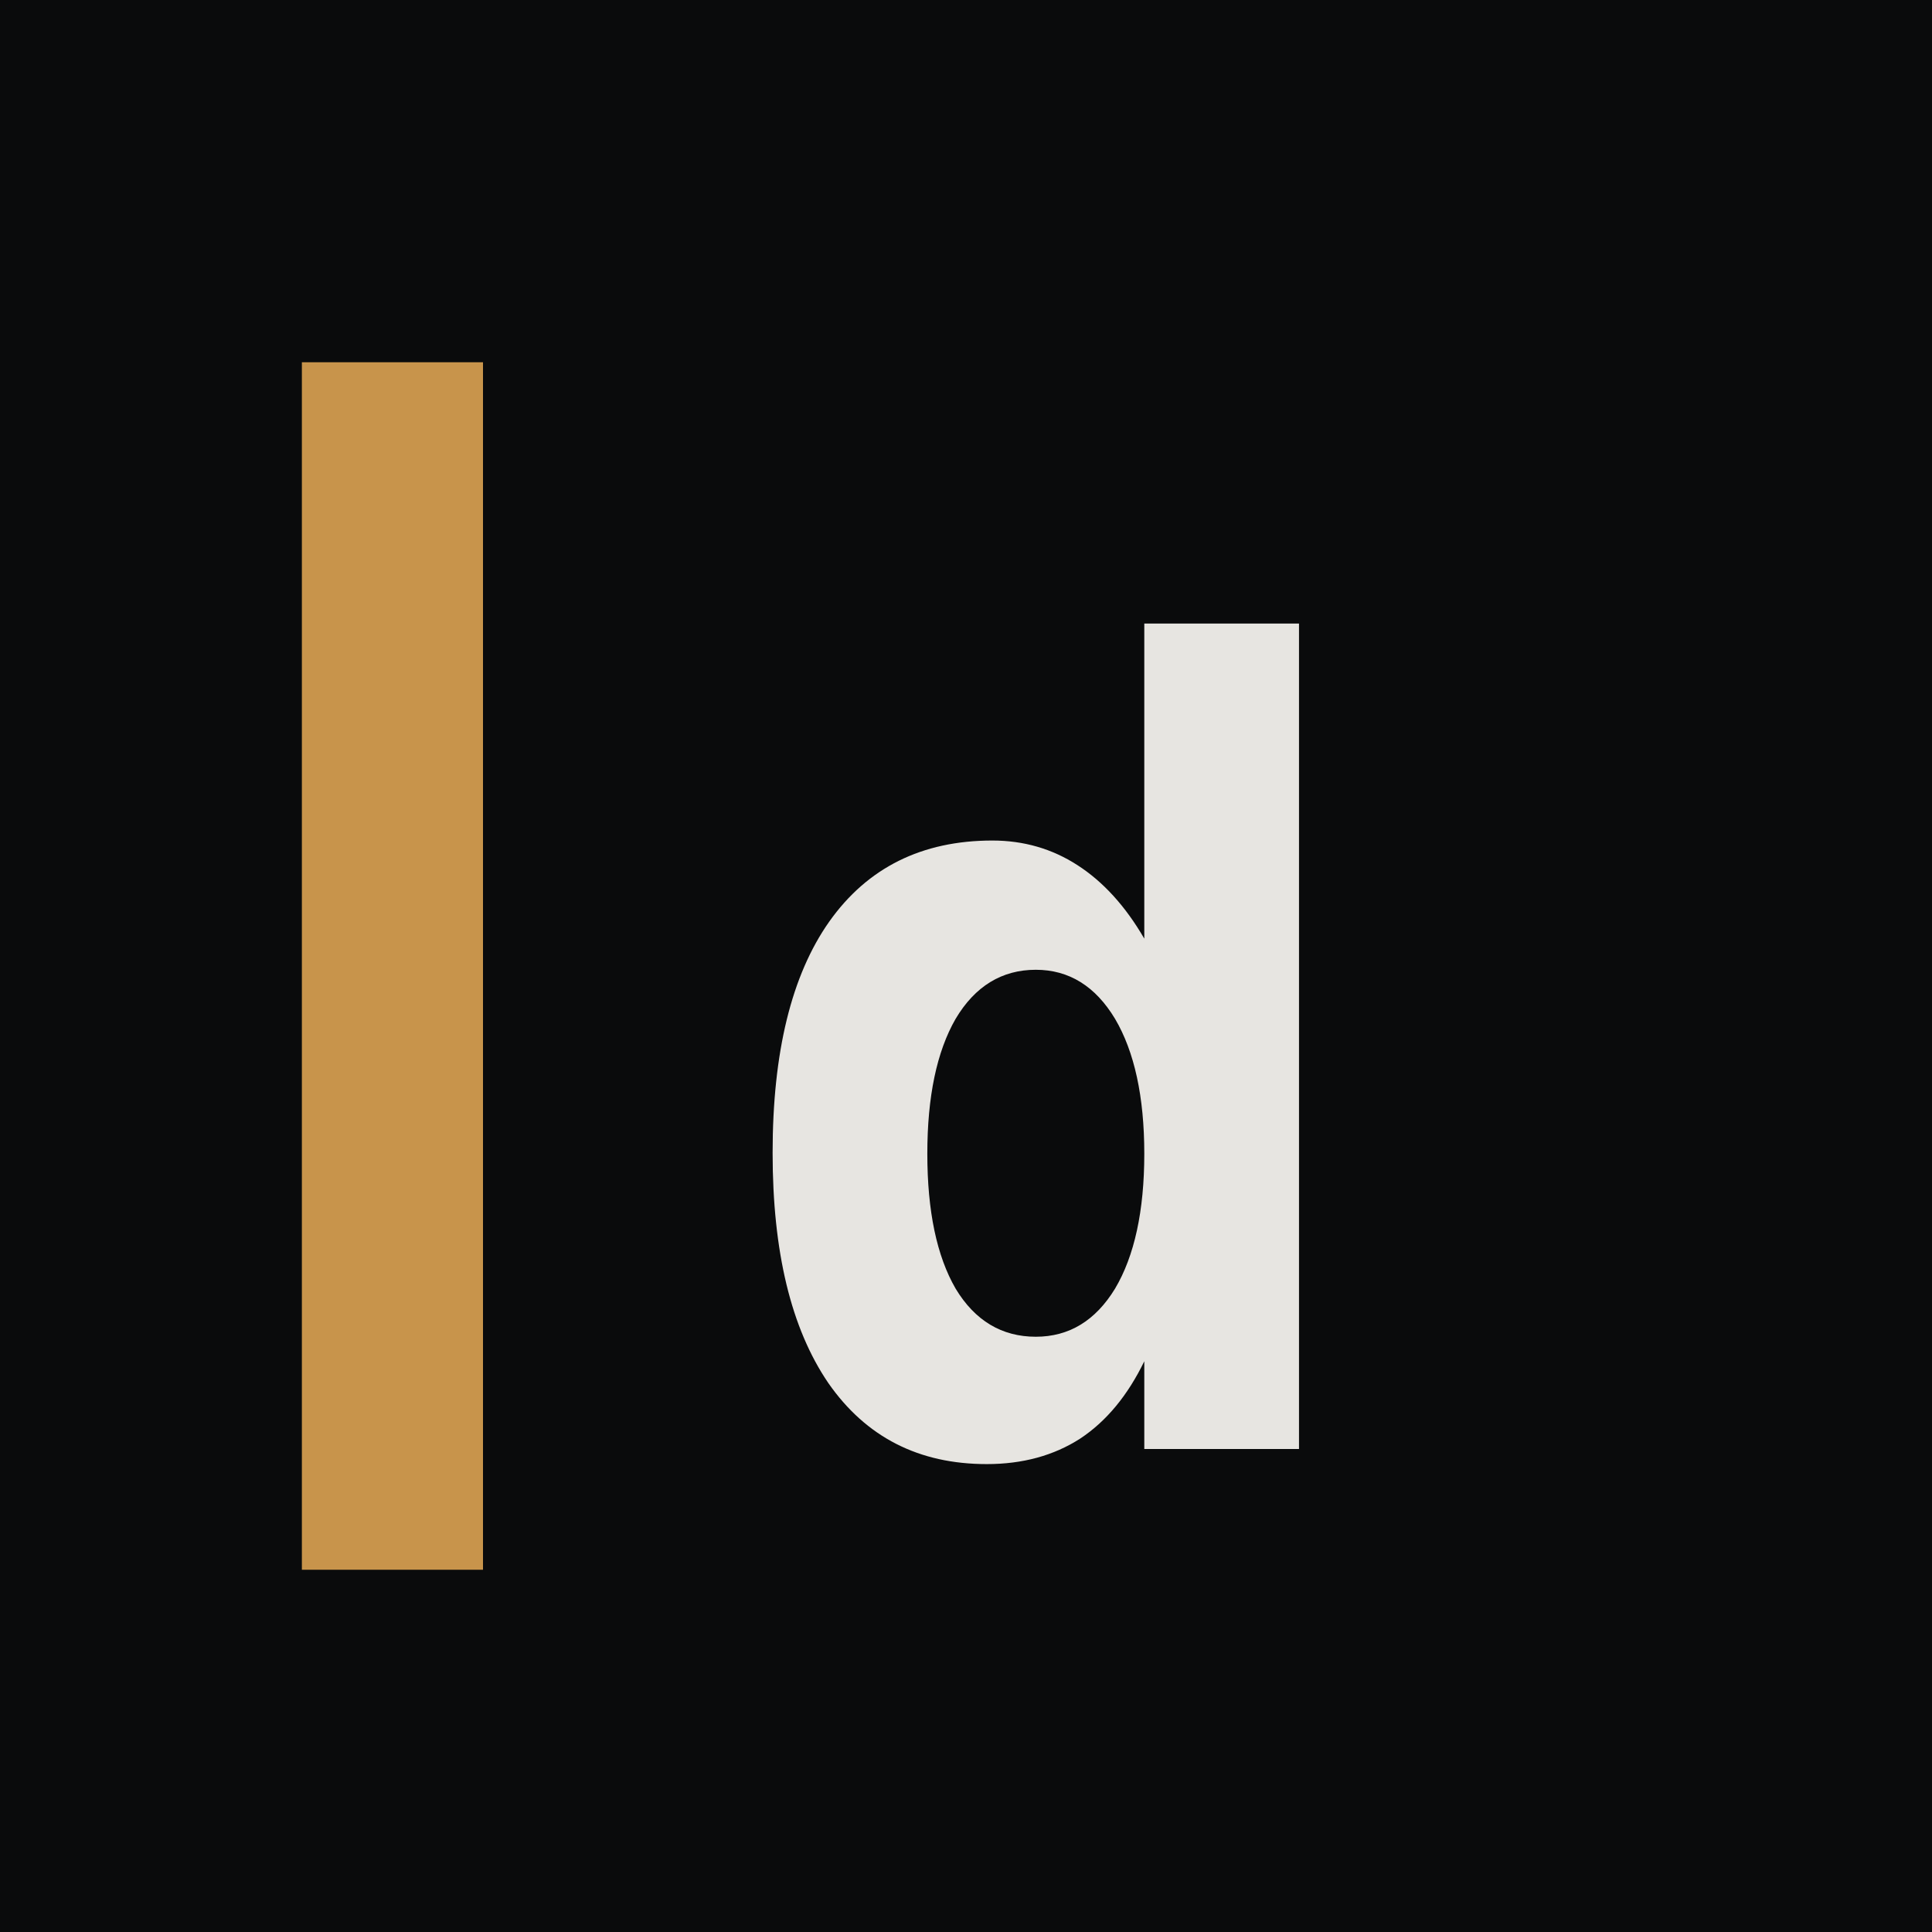
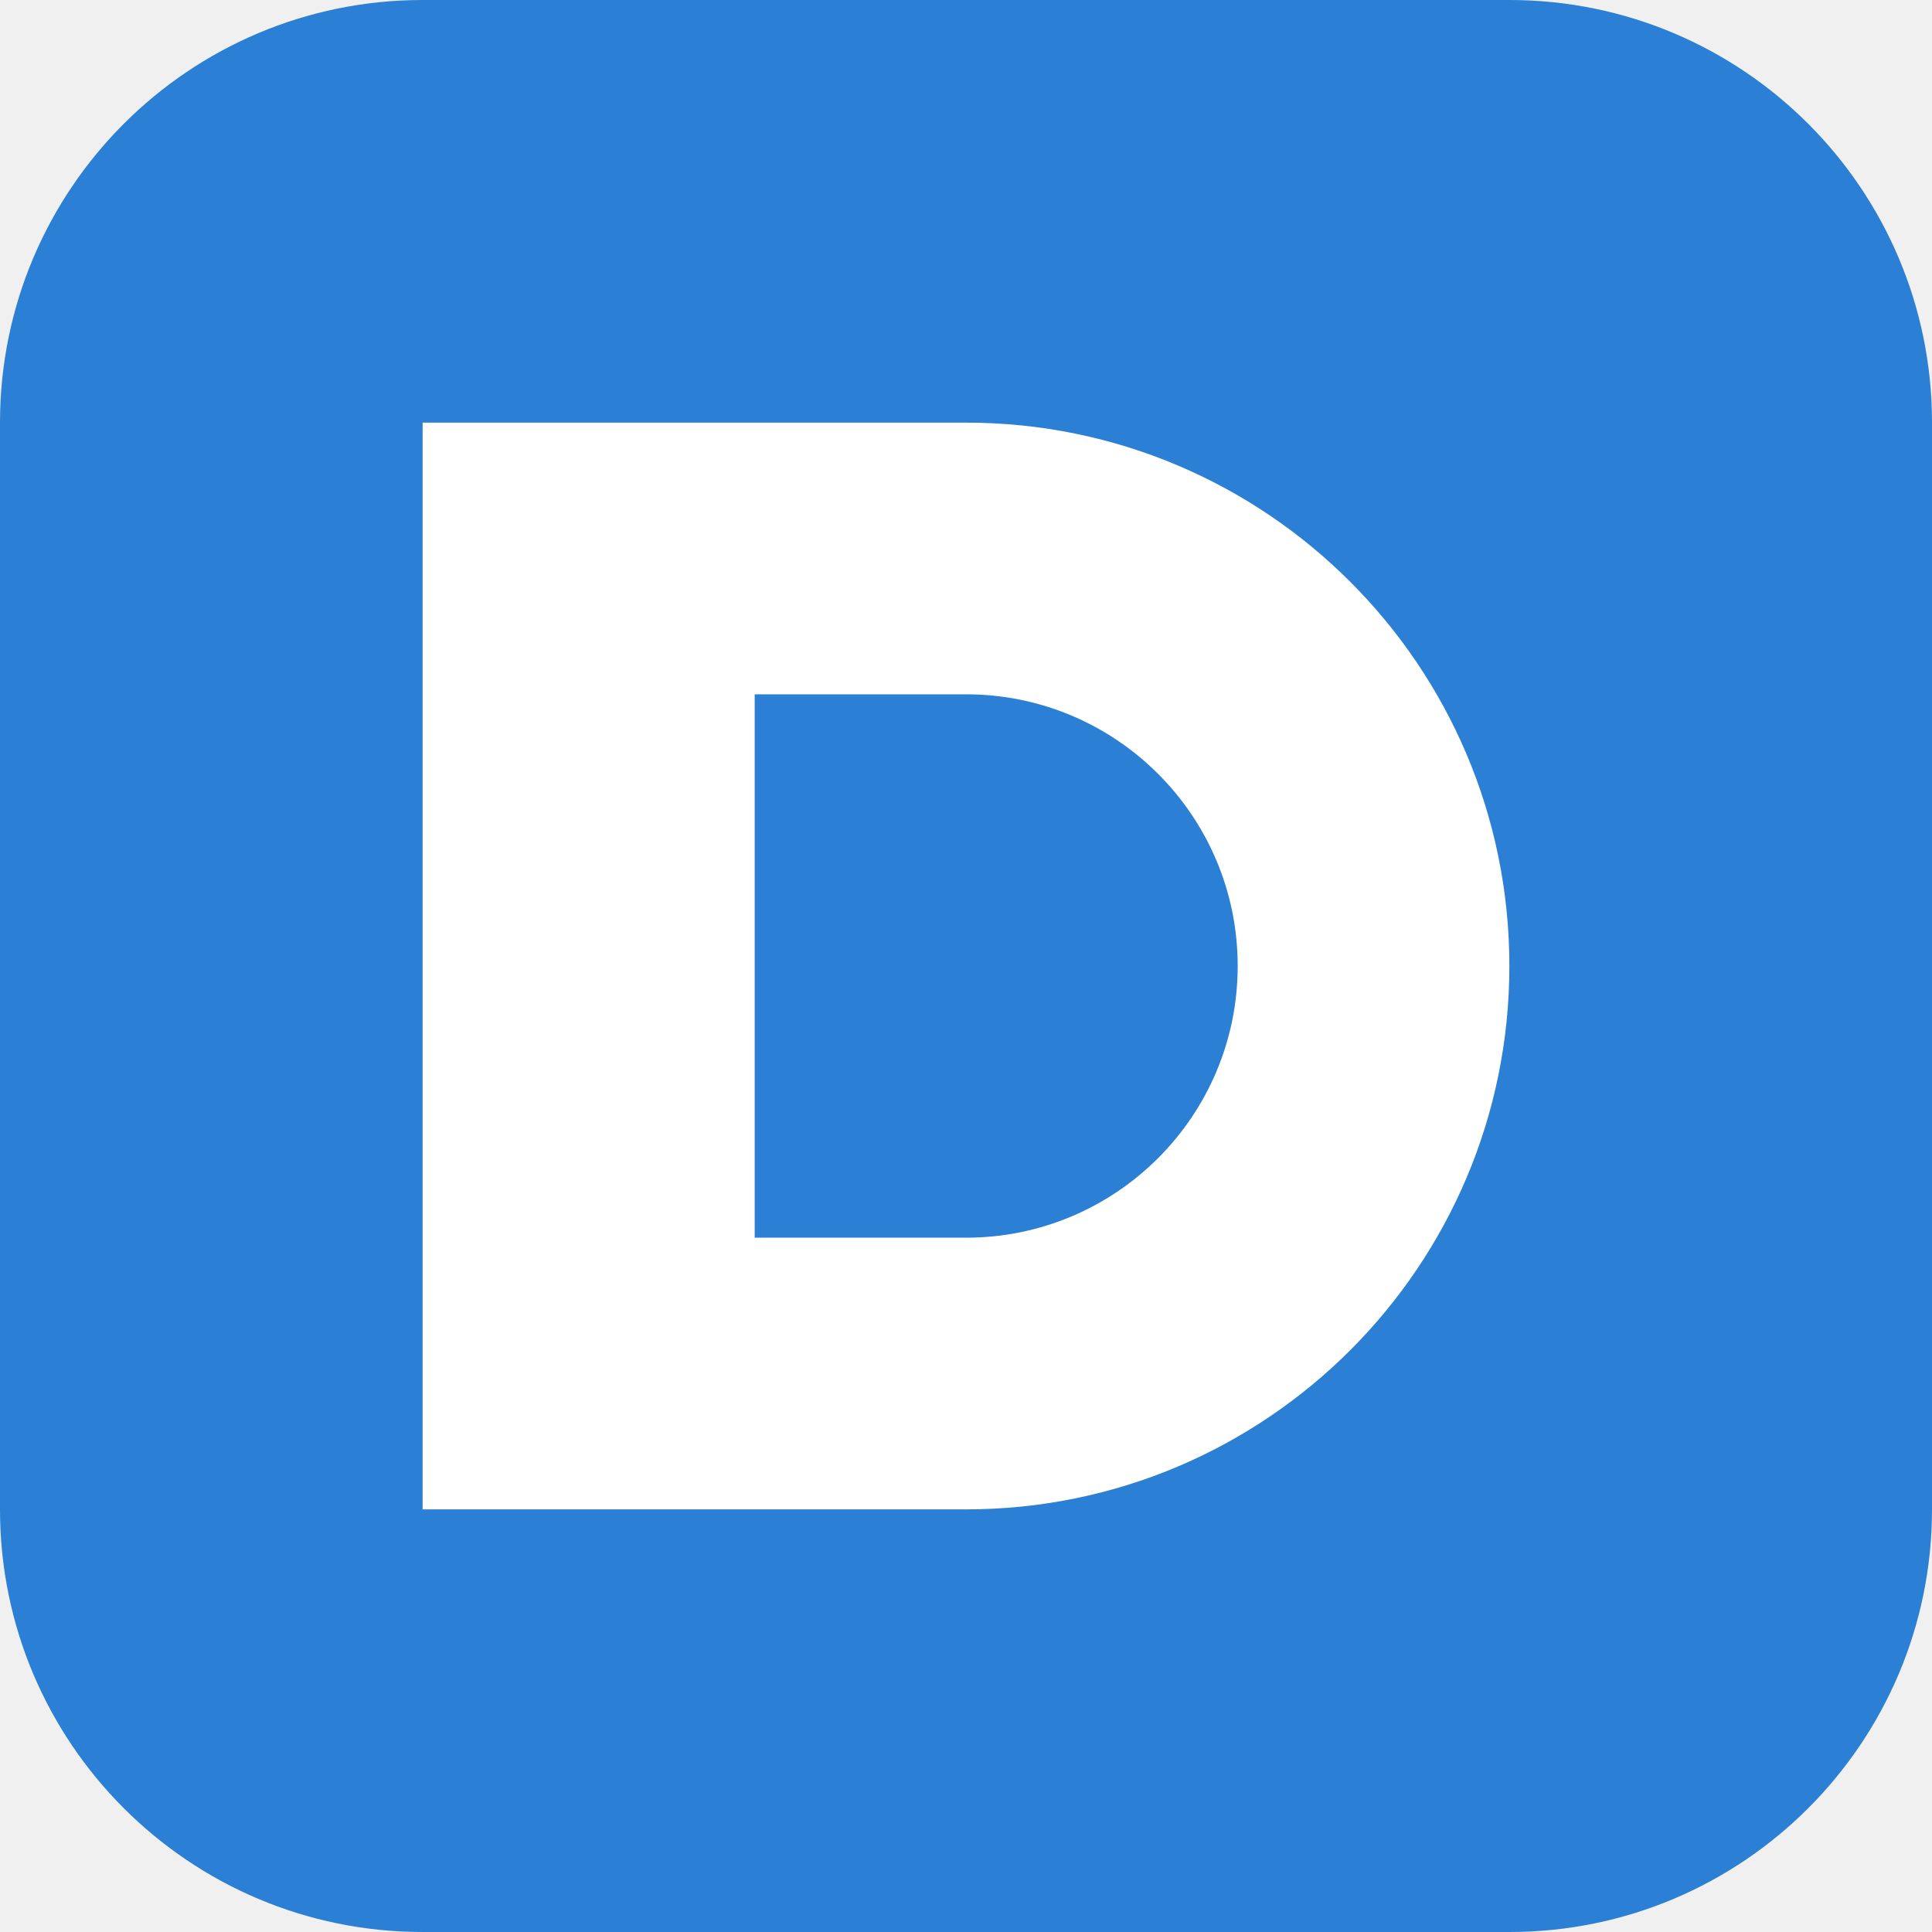
- <svg xmlns="http://www.w3.org/2000/svg" viewBox="0 0 32 32" role="img" aria-label="cong anh dung">
-   <rect width="32" height="32" fill="#0a0b0c" />
-   <rect x="5" y="6" width="3" height="20" fill="#c8944b" />
-   <text x="12" y="24" font-family="ui-monospace, SFMono-Regular, Menlo, monospace" font-size="18" font-weight="600" fill="#e7e5e1">d</text>
+ <svg xmlns="http://www.w3.org/2000/svg" viewBox="0 0 32 32" role="img" aria-label="Công Anh Dũng">
+   <rect width="32" height="32" rx="7" fill="#2b7fd4" />
+   <path fill="#ffffff" fill-rule="evenodd" d="M7 7h9a9 9 0 0 1 0 18H7zm5.5 4.5h3.5a4.5 4.5 0 0 1 0 9H12.5z" />
</svg>
